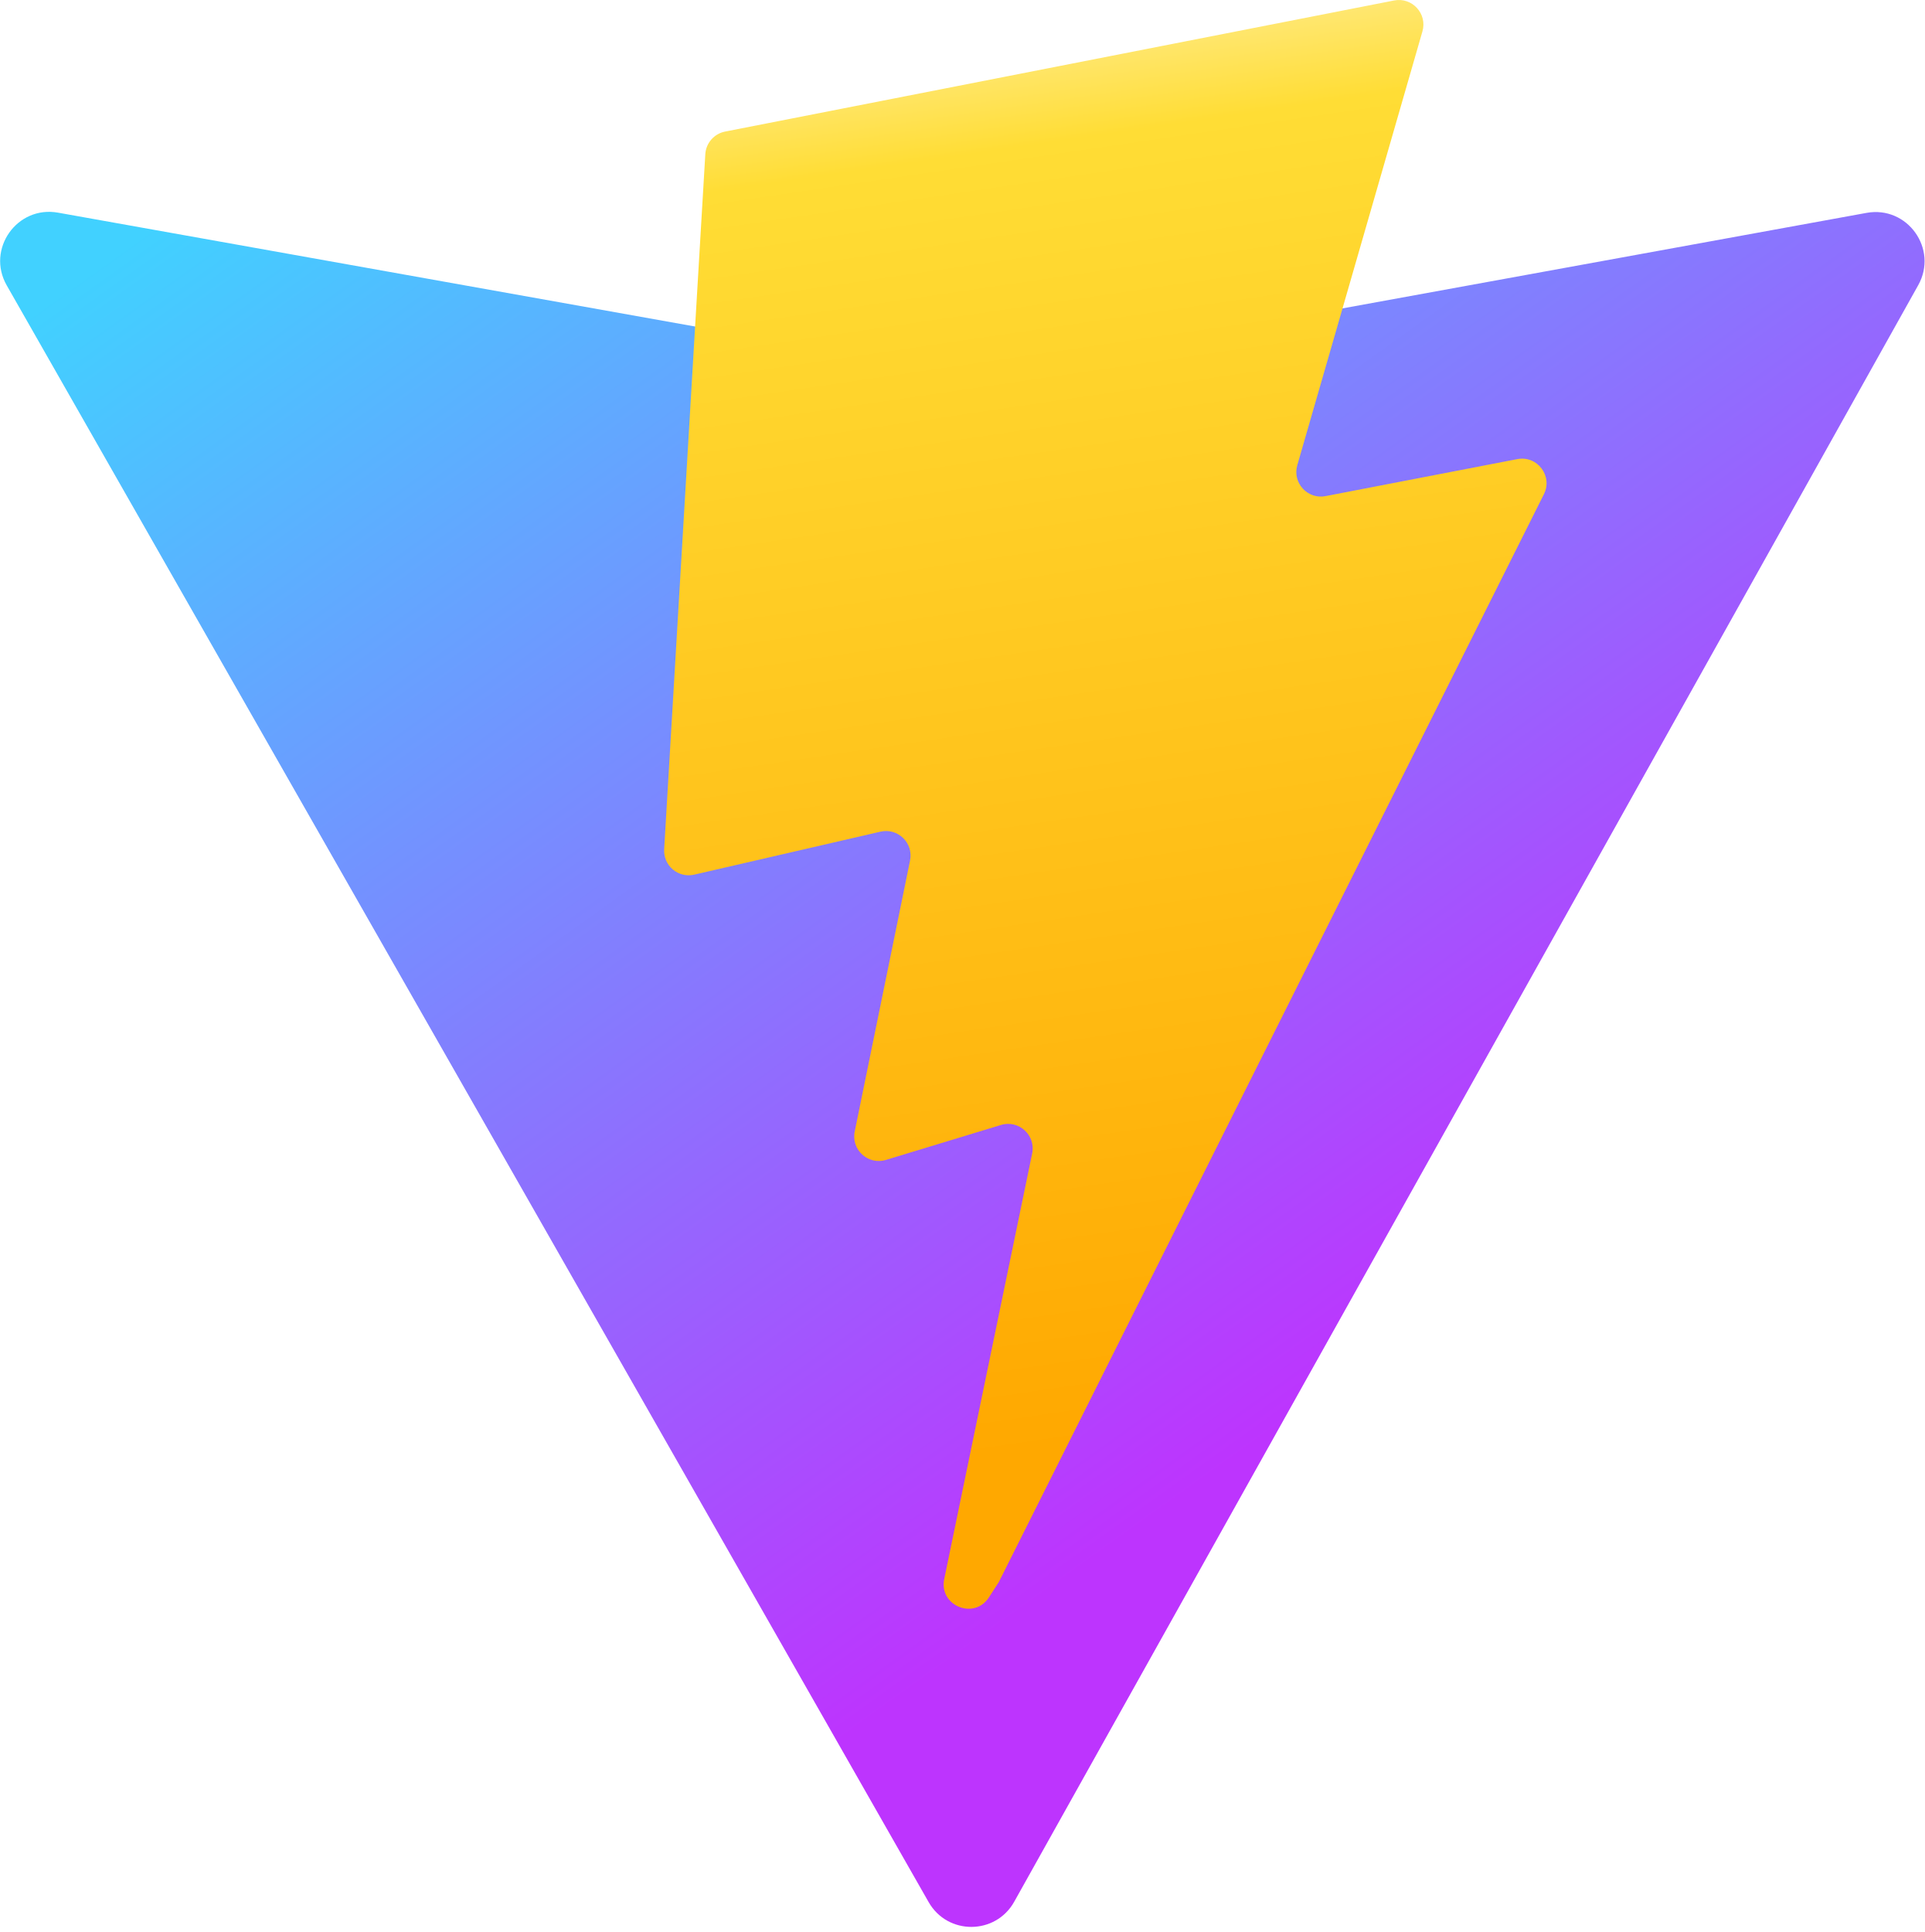
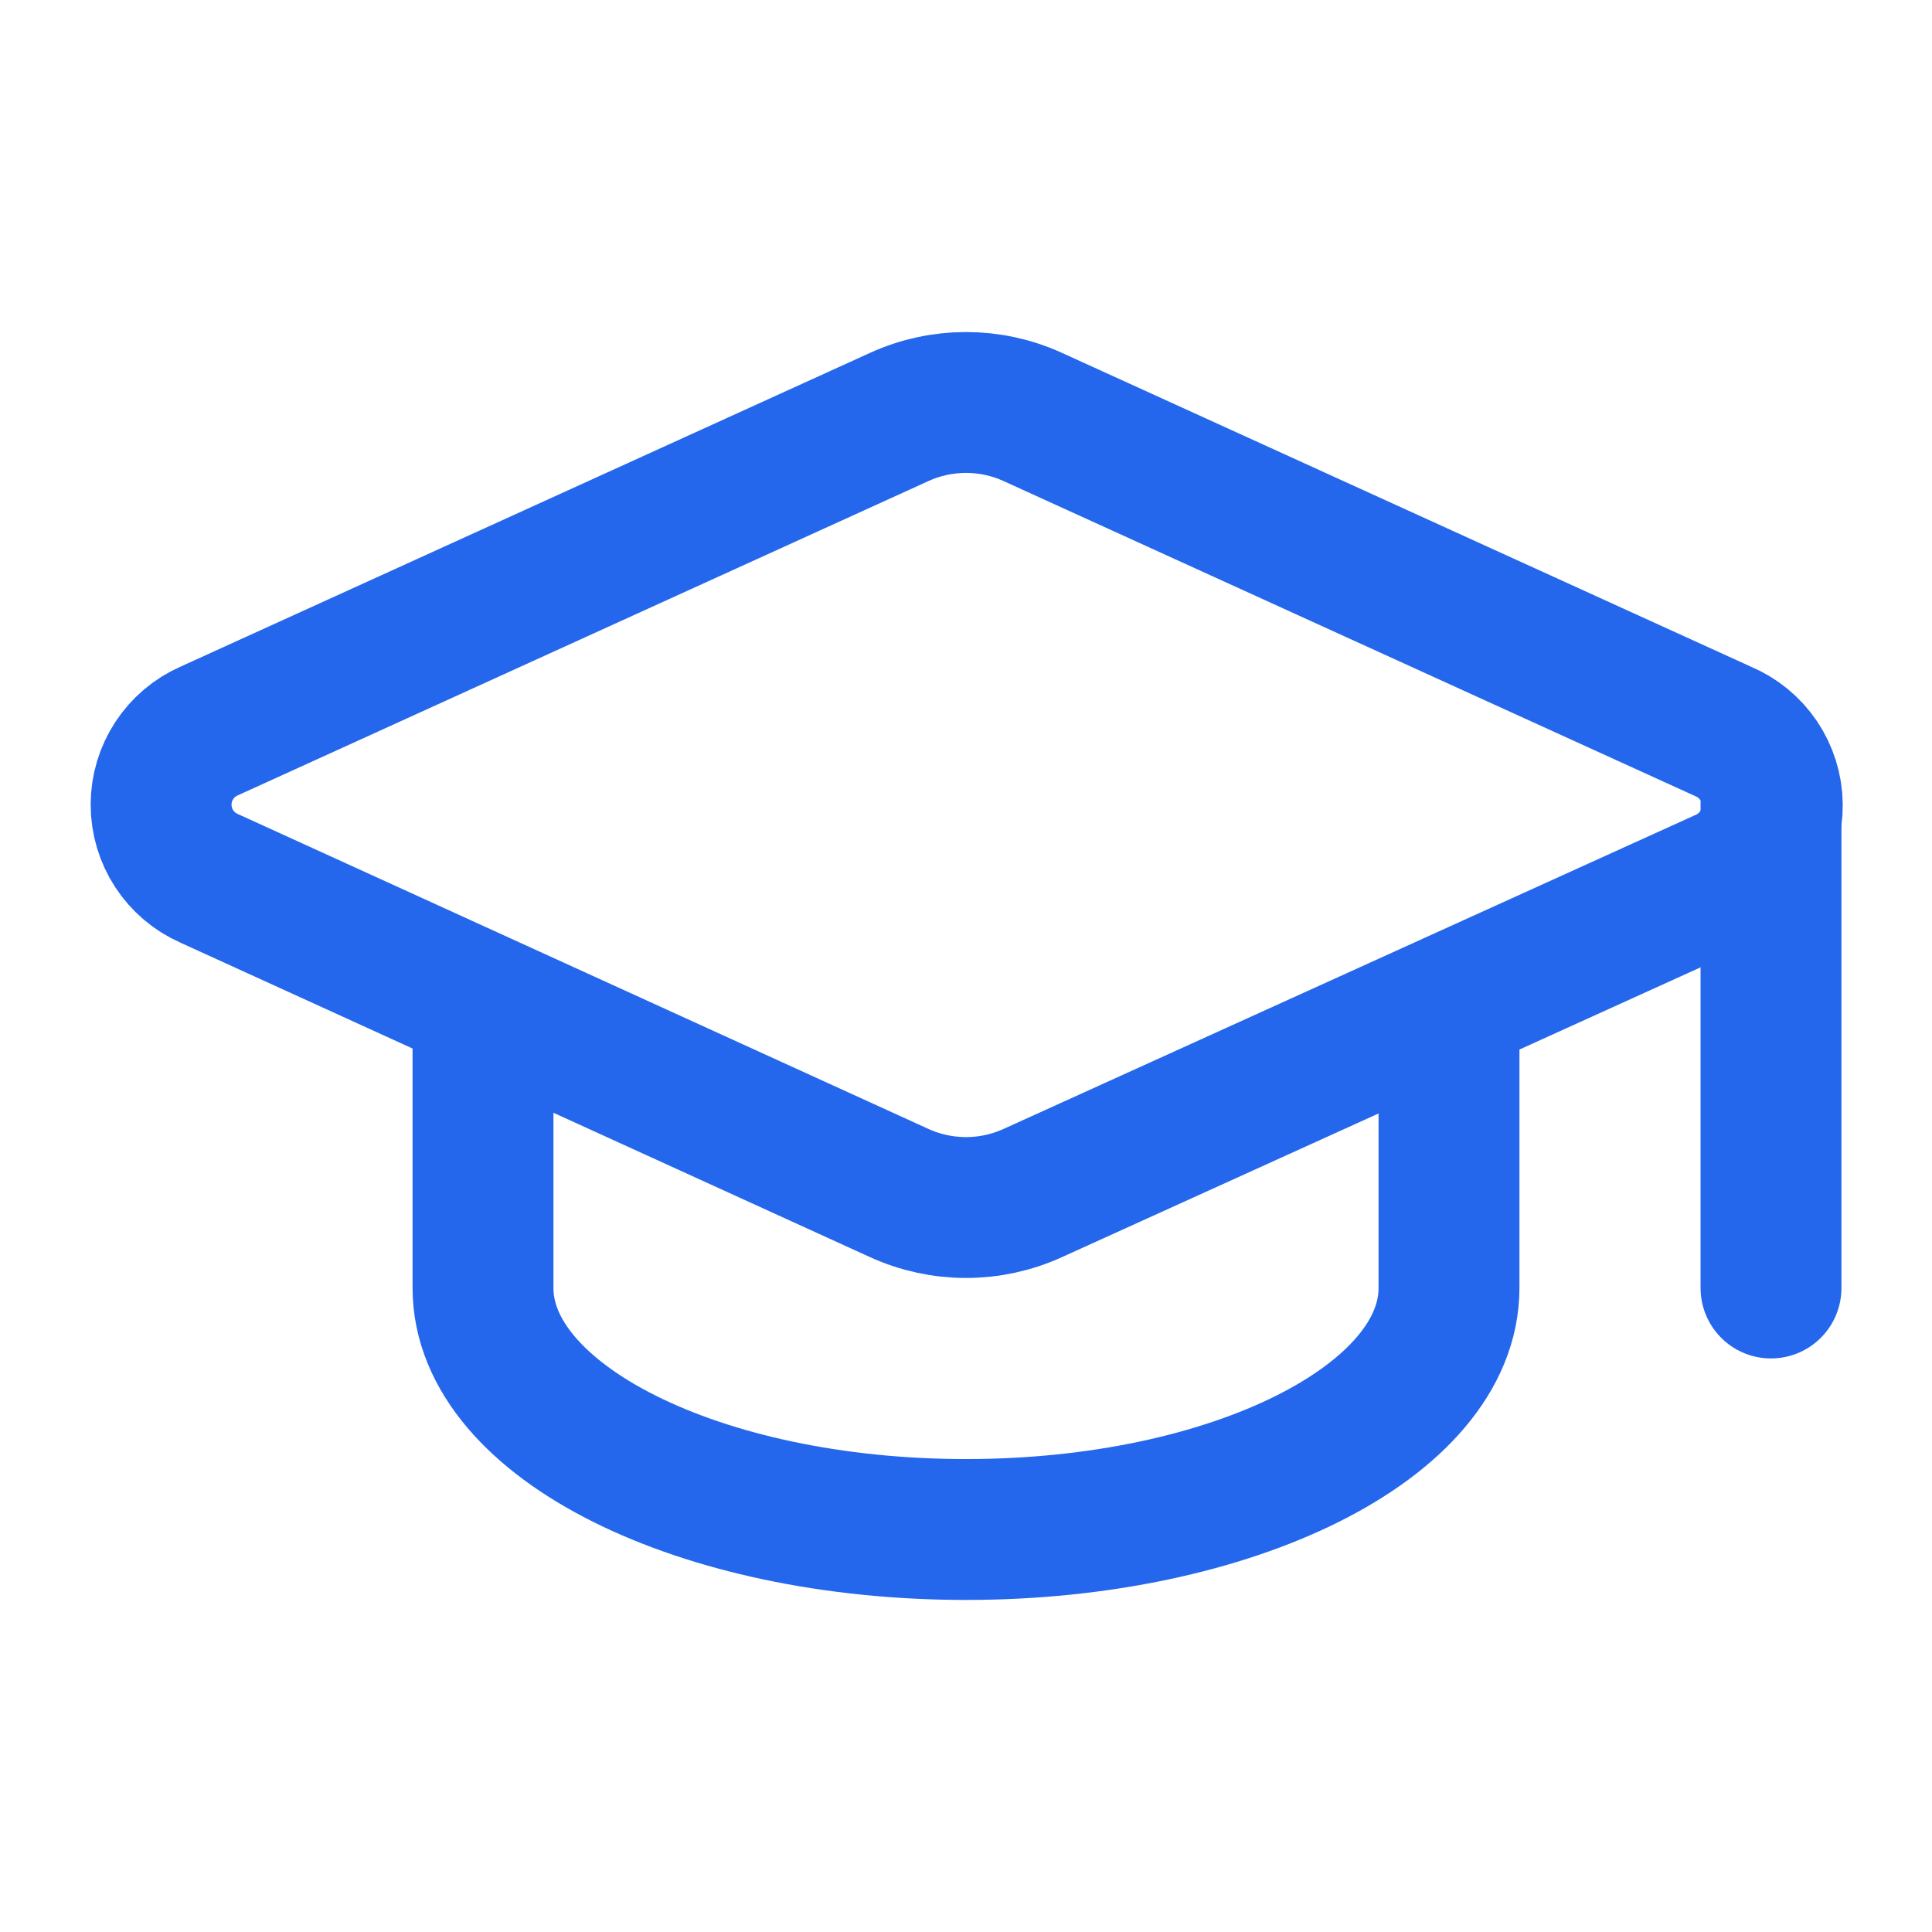
- <svg xmlns="http://www.w3.org/2000/svg" aria-hidden="true" role="img" class="iconify iconify--logos" width="31.88" height="32" preserveAspectRatio="xMidYMid meet" viewBox="0 0 256 257">
-   <defs>
-     <linearGradient id="IconifyId1813088fe1fbc01fb466" x1="-.828%" x2="57.636%" y1="7.652%" y2="78.411%">
-       <stop offset="0%" stop-color="#41D1FF" />
-       <stop offset="100%" stop-color="#BD34FE" />
-     </linearGradient>
-     <linearGradient id="IconifyId1813088fe1fbc01fb467" x1="43.376%" x2="50.316%" y1="2.242%" y2="89.03%">
-       <stop offset="0%" stop-color="#FFEA83" />
-       <stop offset="8.333%" stop-color="#FFDD35" />
-       <stop offset="100%" stop-color="#FFA800" />
-     </linearGradient>
-   </defs>
-   <path fill="url(#IconifyId1813088fe1fbc01fb466)" d="M255.153 37.938L134.897 252.976c-2.483 4.44-8.862 4.466-11.382.048L.875 37.958c-2.746-4.814 1.371-10.646 6.827-9.67l120.385 21.517a6.537 6.537 0 0 0 2.322-.004l117.867-21.483c5.438-.991 9.574 4.796 6.877 9.62Z" />
-   <path fill="url(#IconifyId1813088fe1fbc01fb467)" d="M185.432.063L96.44 17.501a3.268 3.268 0 0 0-2.634 3.014l-5.474 92.456a3.268 3.268 0 0 0 3.997 3.378l24.777-5.718c2.318-.535 4.413 1.507 3.936 3.838l-7.361 36.047c-.495 2.426 1.782 4.5 4.151 3.78l15.304-4.649c2.372-.72 4.652 1.36 4.15 3.788l-11.698 56.621c-.732 3.542 3.979 5.473 5.943 2.437l1.313-2.028l72.516-144.72c1.215-2.423-.88-5.186-3.54-4.672l-25.505 4.922c-2.396.462-4.435-1.77-3.759-4.114l16.646-57.705c.677-2.35-1.37-4.583-3.769-4.113Z" />
+ <svg xmlns="http://www.w3.org/2000/svg" width="52" height="52" size="52" viewBox="0 0 24 24" fill="none" stroke="#2467ec" stroke-width="1.75" stroke-linecap="round" stroke-linejoin="round" class="lucide lucide-graduation-cap">
+   <path d="M21.42 10.922a1 1 0 0 0-.019-1.838L12.83 5.18a2 2 0 0 0-1.66 0L2.6 9.08a1 1 0 0 0 0 1.832l8.57 3.908a2 2 0 0 0 1.66 0z" />
+   <path d="M22 10v6" />
+   <path d="M6 12.5V16a6 3 0 0 0 12 0v-3.5" />
</svg>
